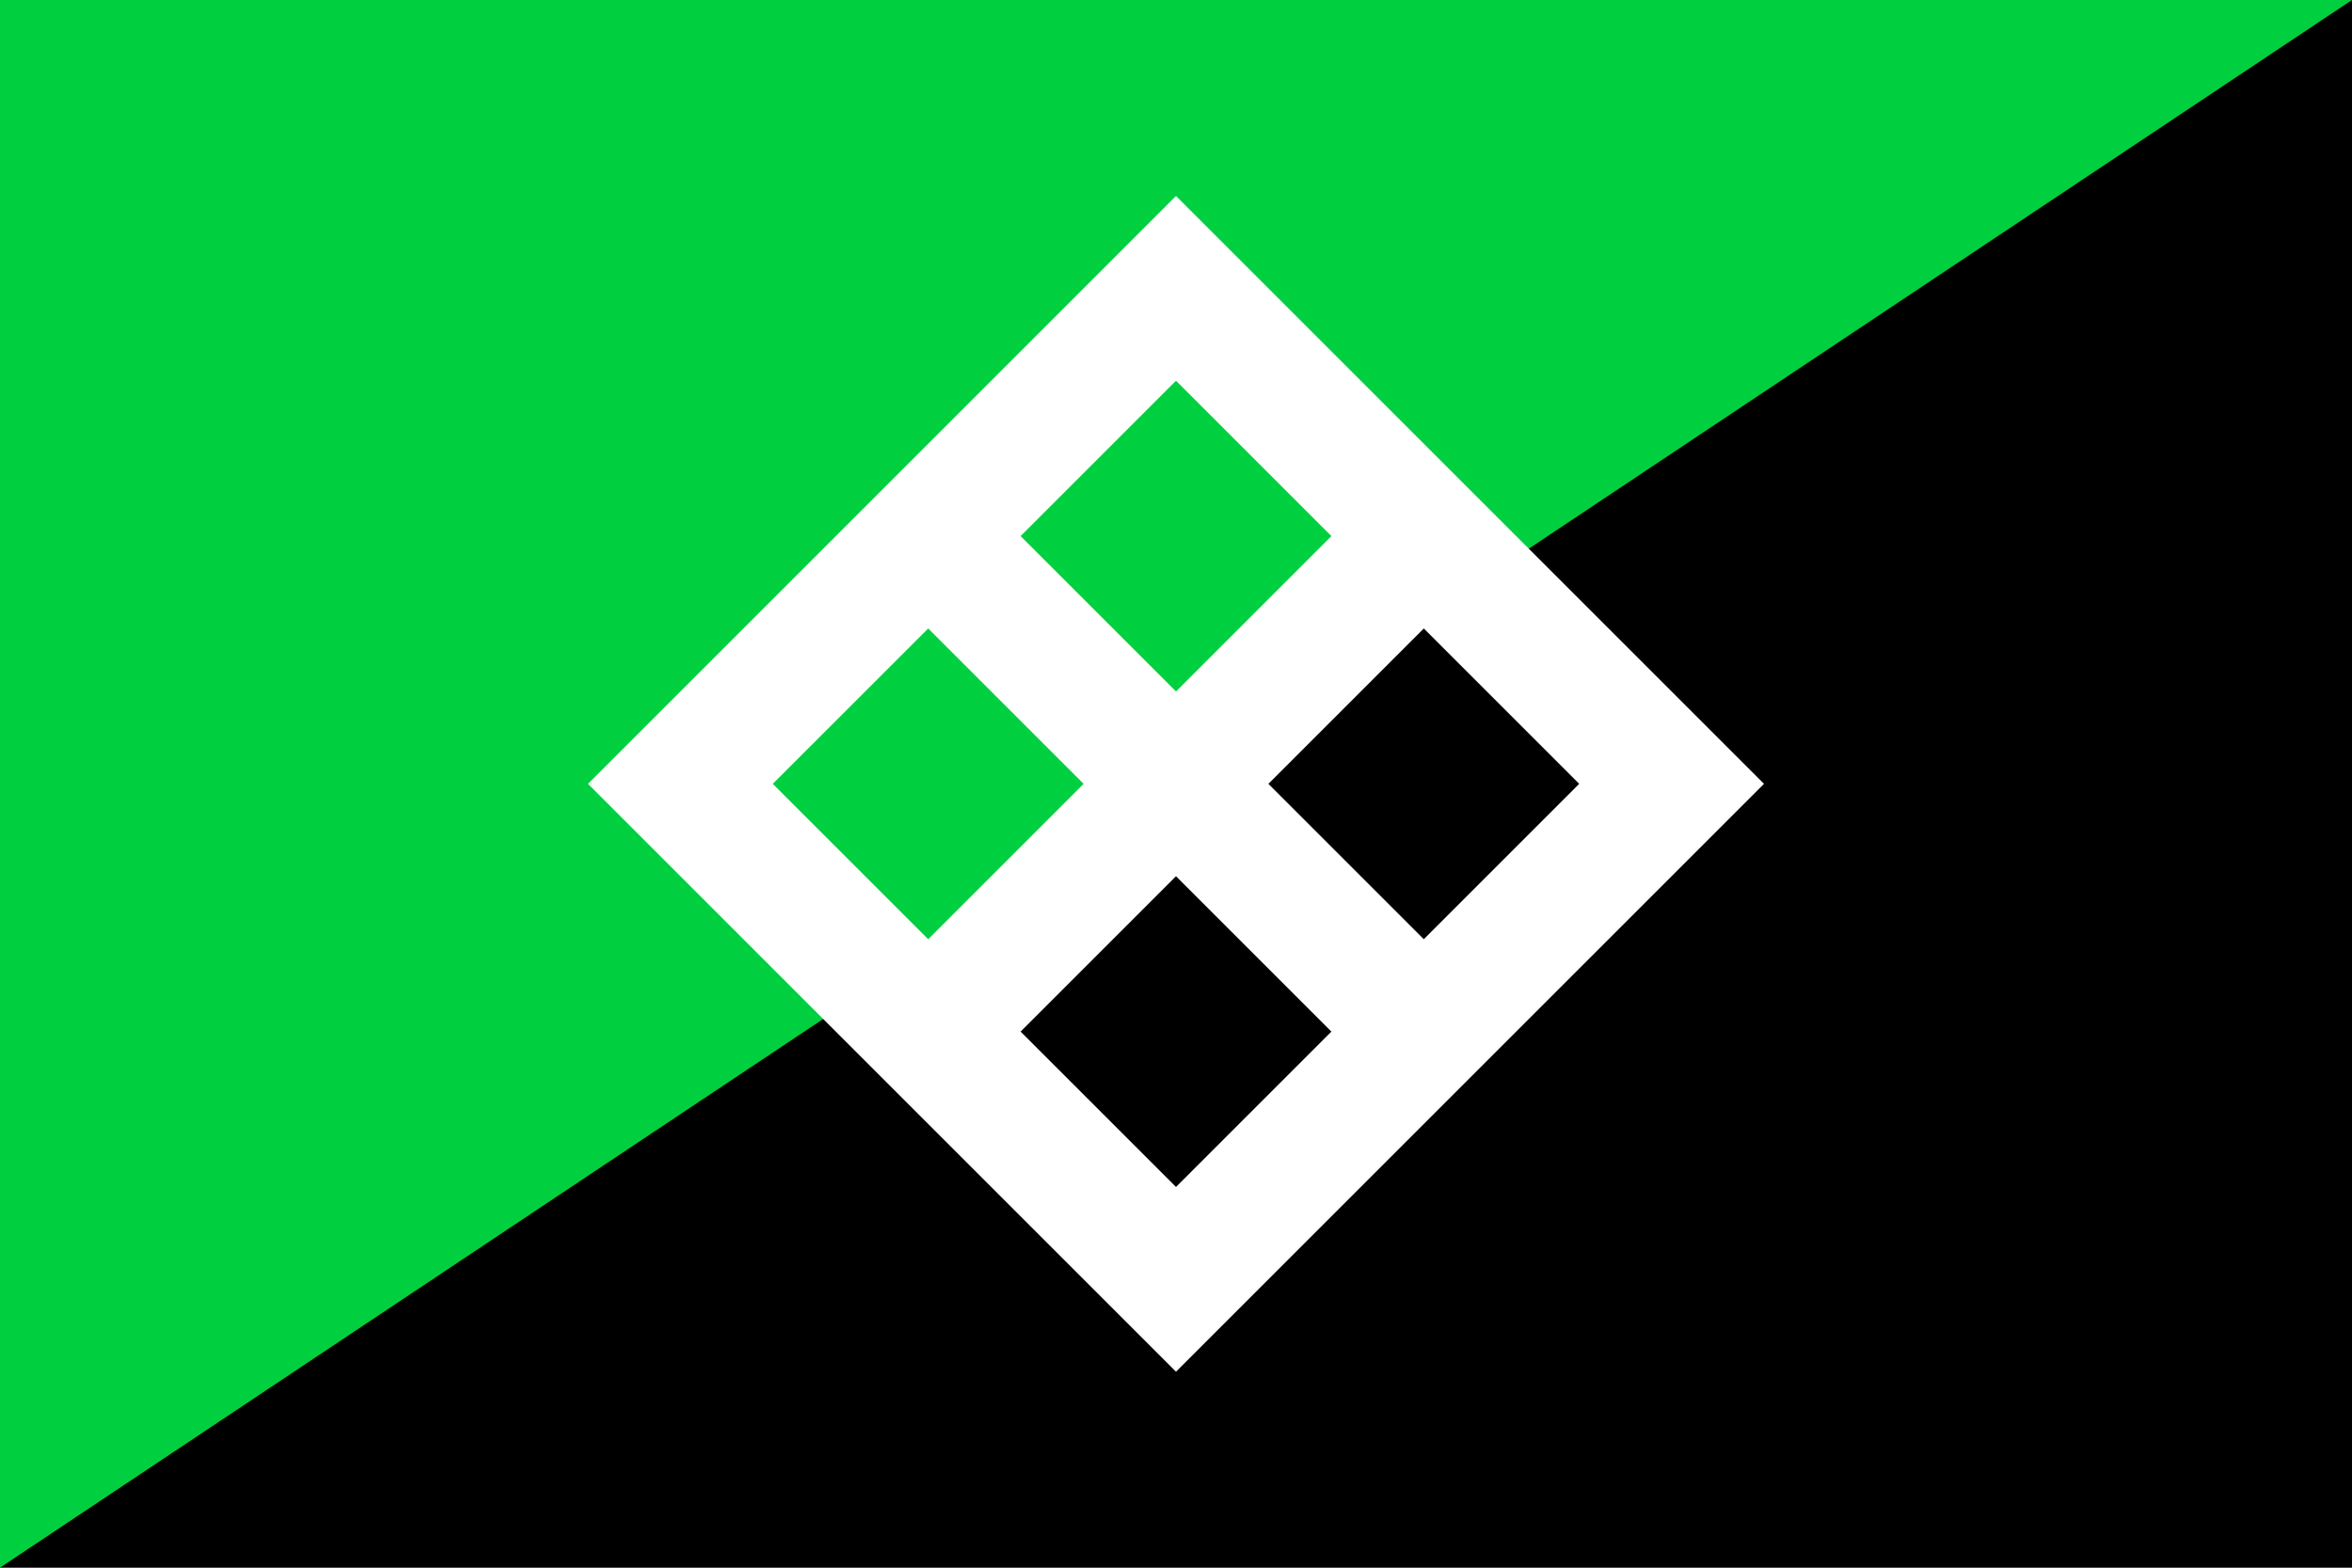
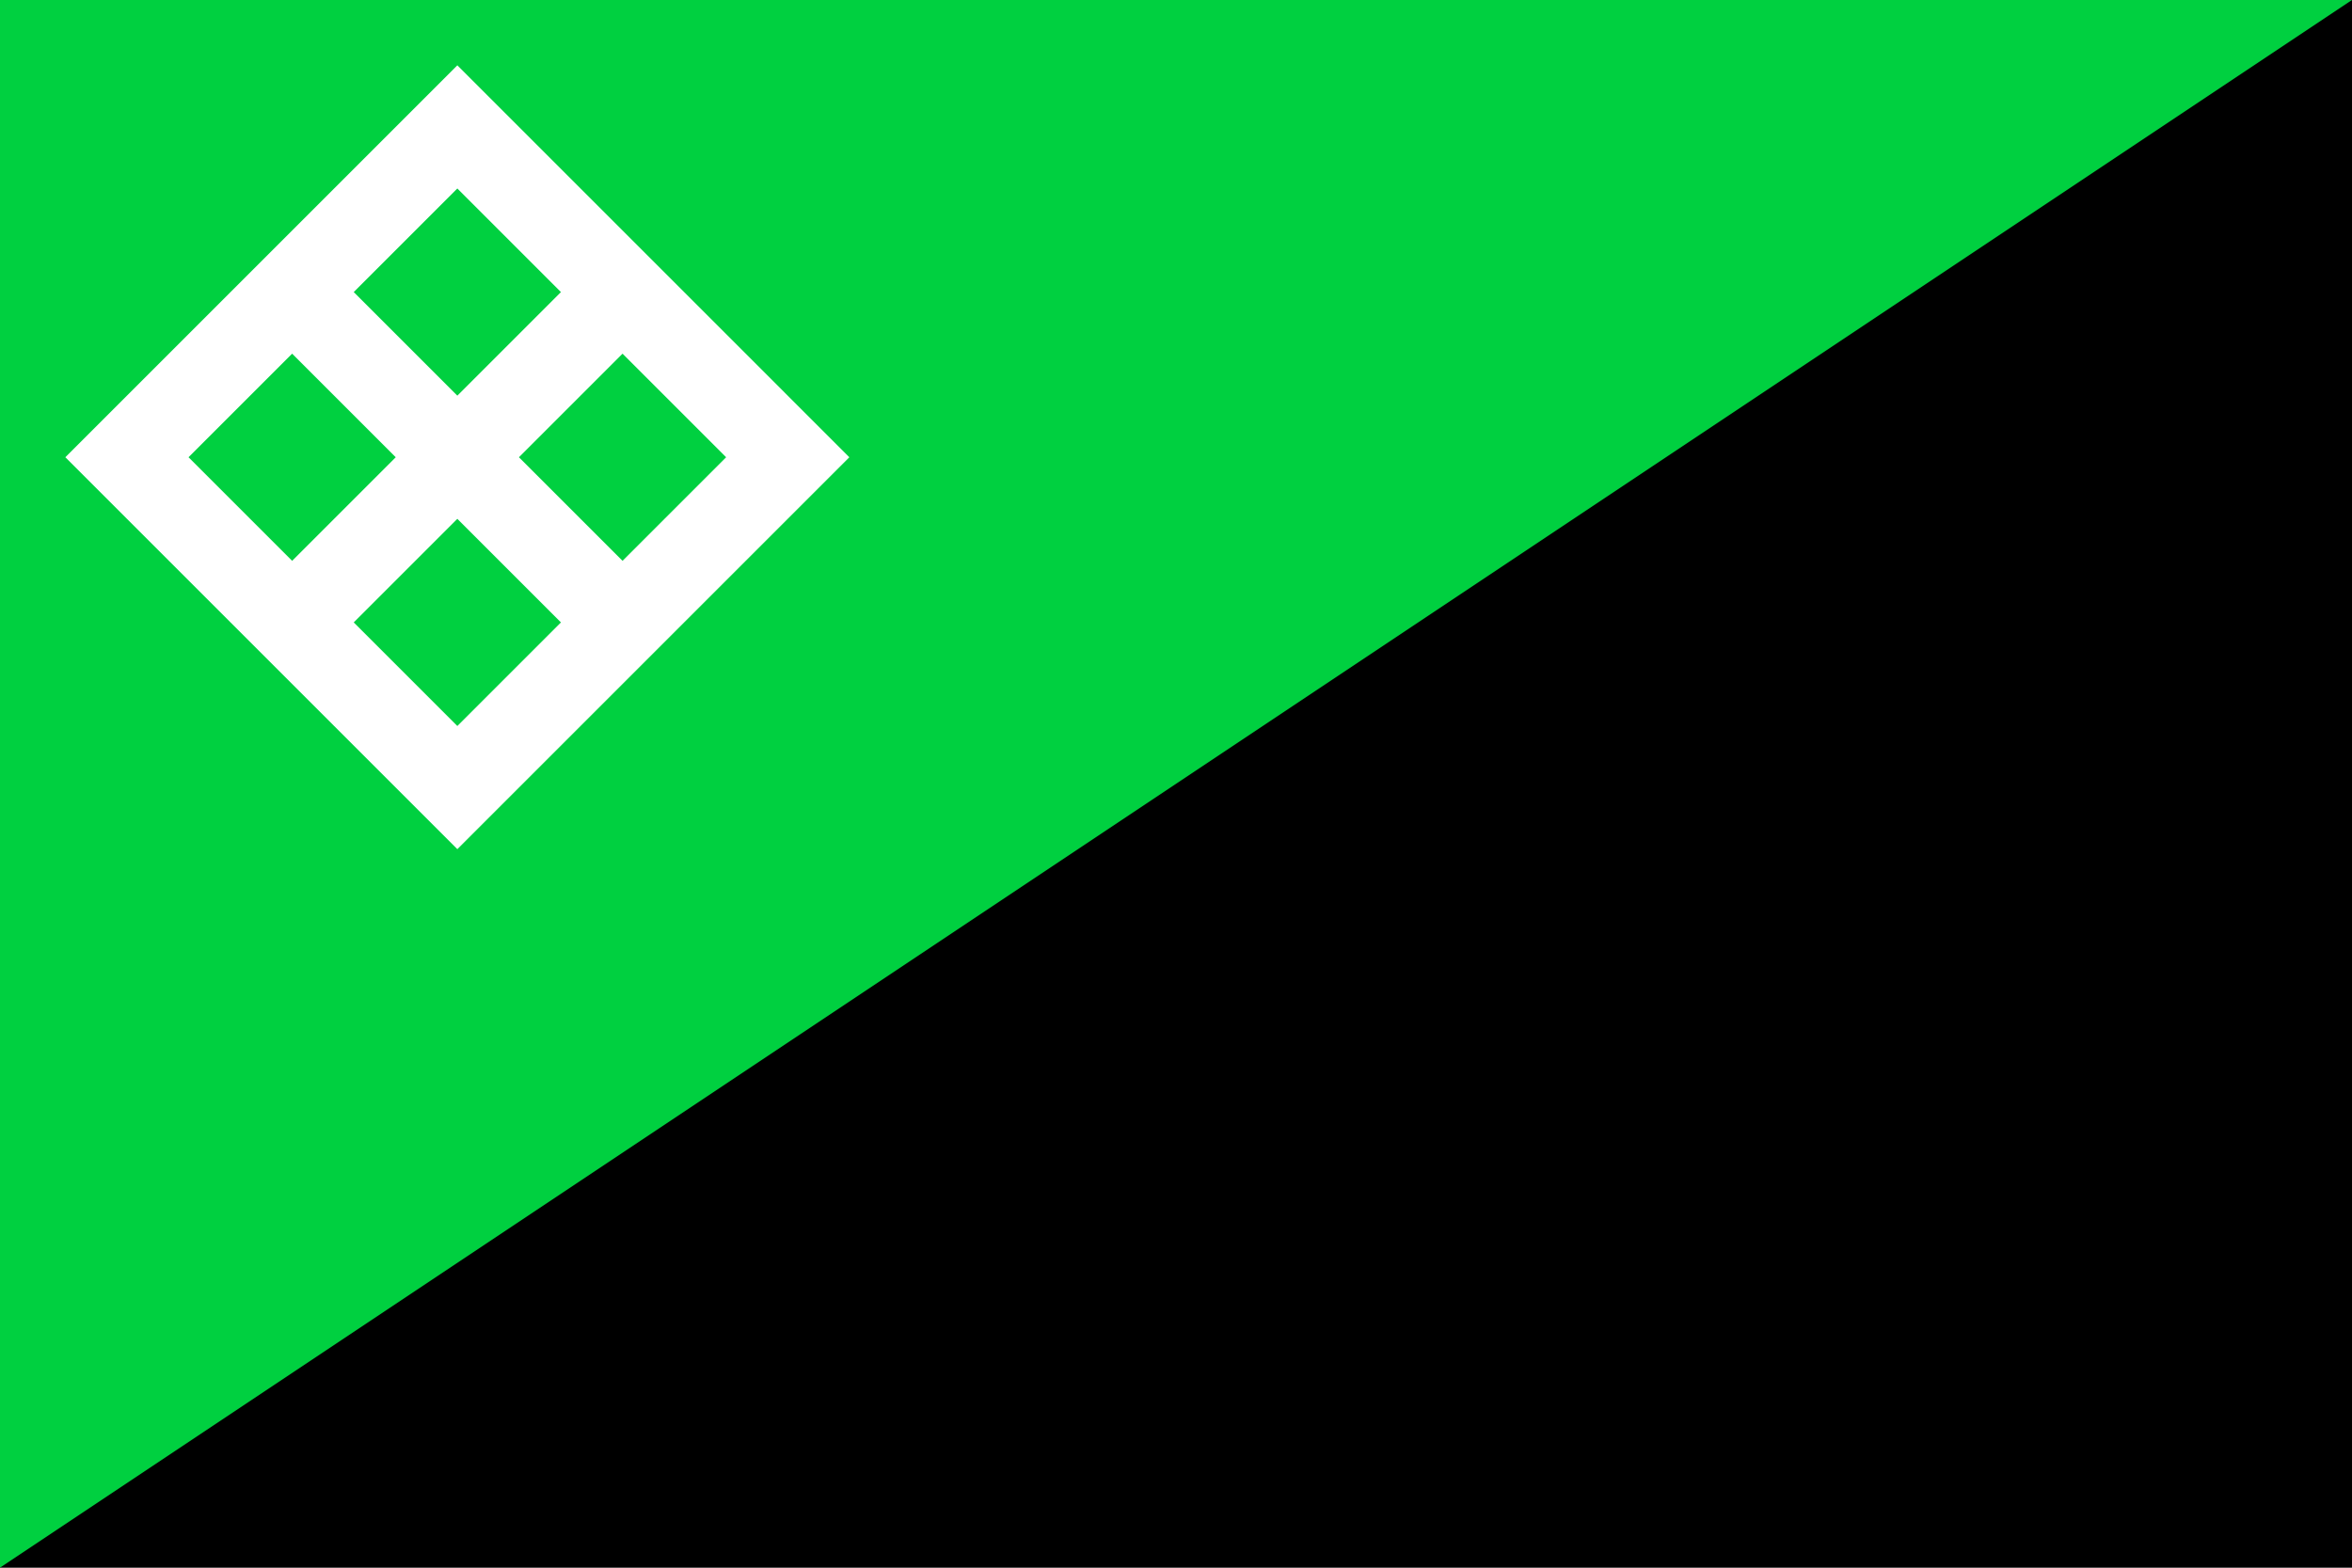
<svg xmlns="http://www.w3.org/2000/svg" xml:space="preserve" width="4608" height="3072" viewBox="0 0 1219.2 812.8">
  <path d="M 0 0 L 0 812.8 L 1219.2 812.8 L 1219.2 0 L 0 0 z" style="fill:#000;fill-rule:evenodd;stroke:none;stroke-width:8.467;stroke-linecap:round;stroke-linejoin:round;fill-opacity:1" />
  <path d="M 0 0 L 0 812.8 L 1219.2 0 L 0 0 z" style="fill:#00d040;stroke-width:33.867;stroke-linejoin:bevel;stroke-miterlimit:128;fill-opacity:1" />
-   <path d="M 609.6,101.6 304.8,406.4 609.6,711.2 914.4,406.4 Z m 0,95.79 80.558,80.558 -80.558,80.558 -80.558,-80.558 z M 738.053,325.842 818.611,406.4 738.052,486.958 657.494,406.401 Z m -256.906,5.1e-4 80.558,80.558 -80.558,80.557 L 400.589,406.4 Z M 609.599,454.295 690.157,534.853 609.6,615.41 529.042,534.853 Z" style="color:#000;fill:#fff;fill-opacity:1;stroke-miterlimit:128;-inkscape-stroke:none;paint-order:stroke fill markers" />
+   <path d="M 237.067,33.867 33.867,237.067 237.067,440.267 440.267,237.067 Z m 0,63.86 53.705,53.705 -53.706,53.706 -53.705,-53.705 z m 85.635,85.635 53.705,53.705 -53.706,53.706 -53.705,-53.705 z m -171.271,3.3e-4 53.706,53.705 -53.705,53.705 -53.705,-53.705 z m 85.635,85.635 53.705,53.706 -53.705,53.705 -53.705,-53.705 z" style="color:#000;fill:#fff;fill-opacity:1;stroke-width:1;stroke-miterlimit:128;-inkscape-stroke:none;paint-order:stroke fill markers" />
</svg>
